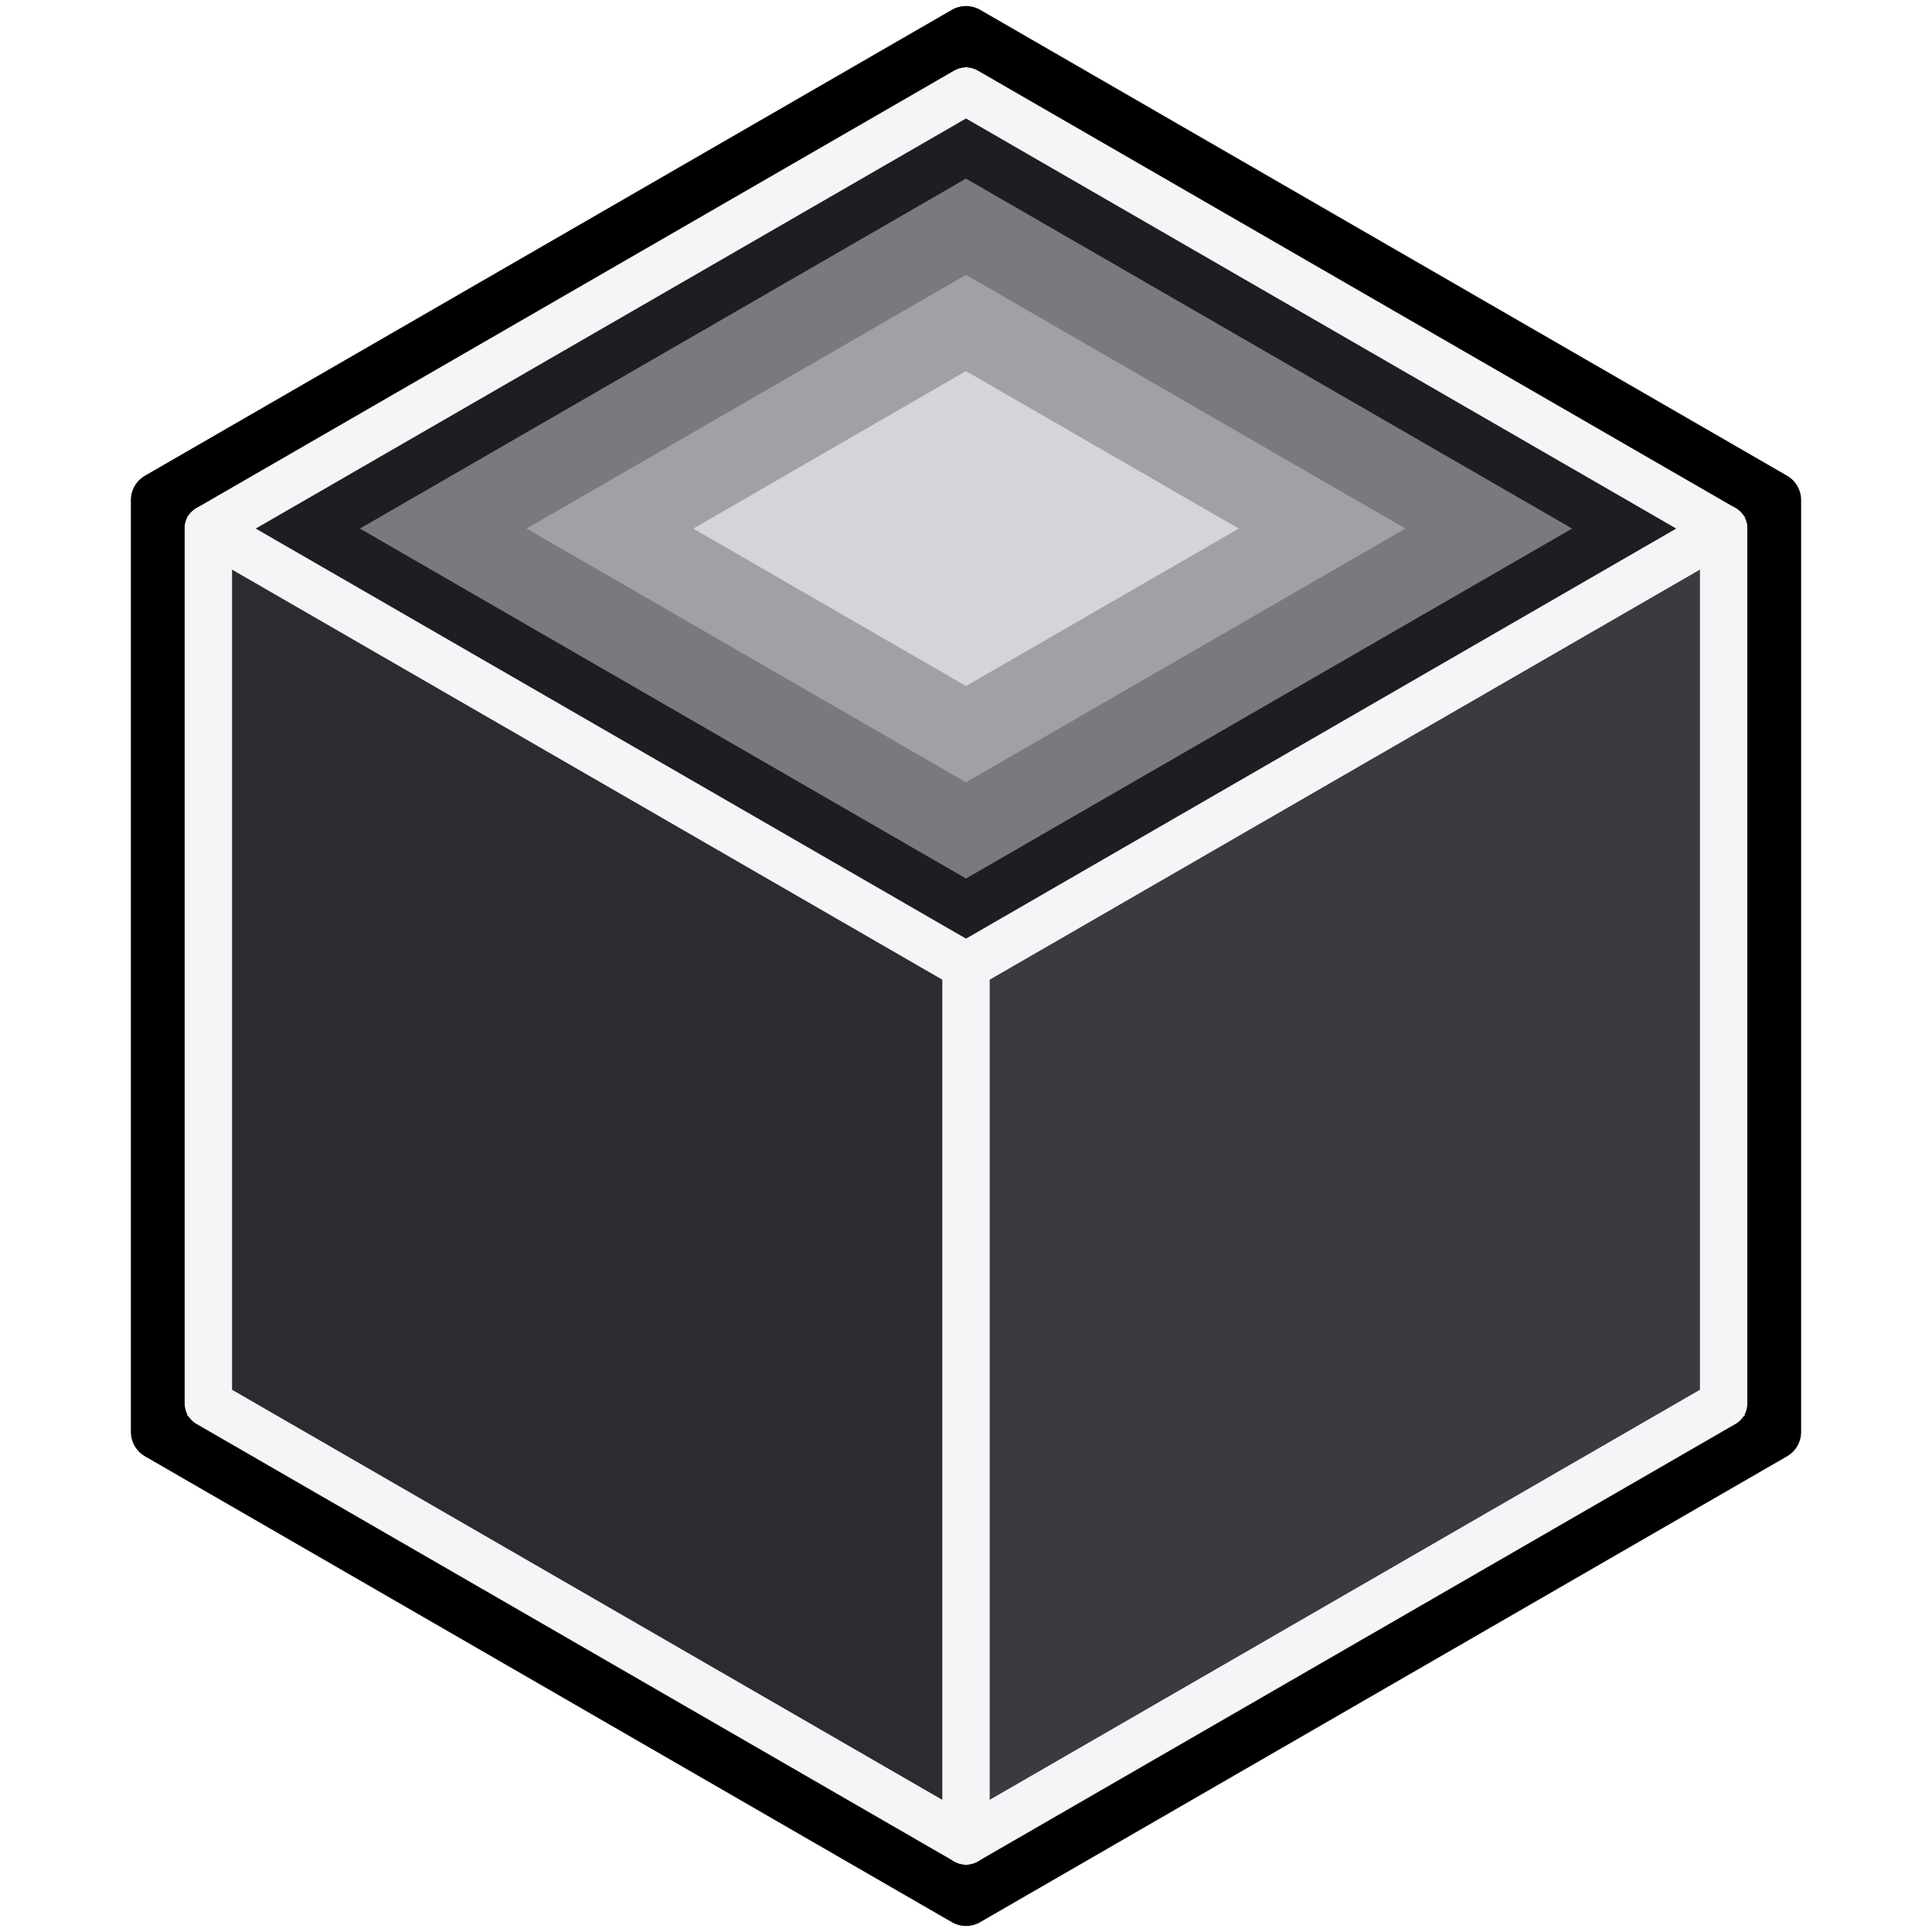
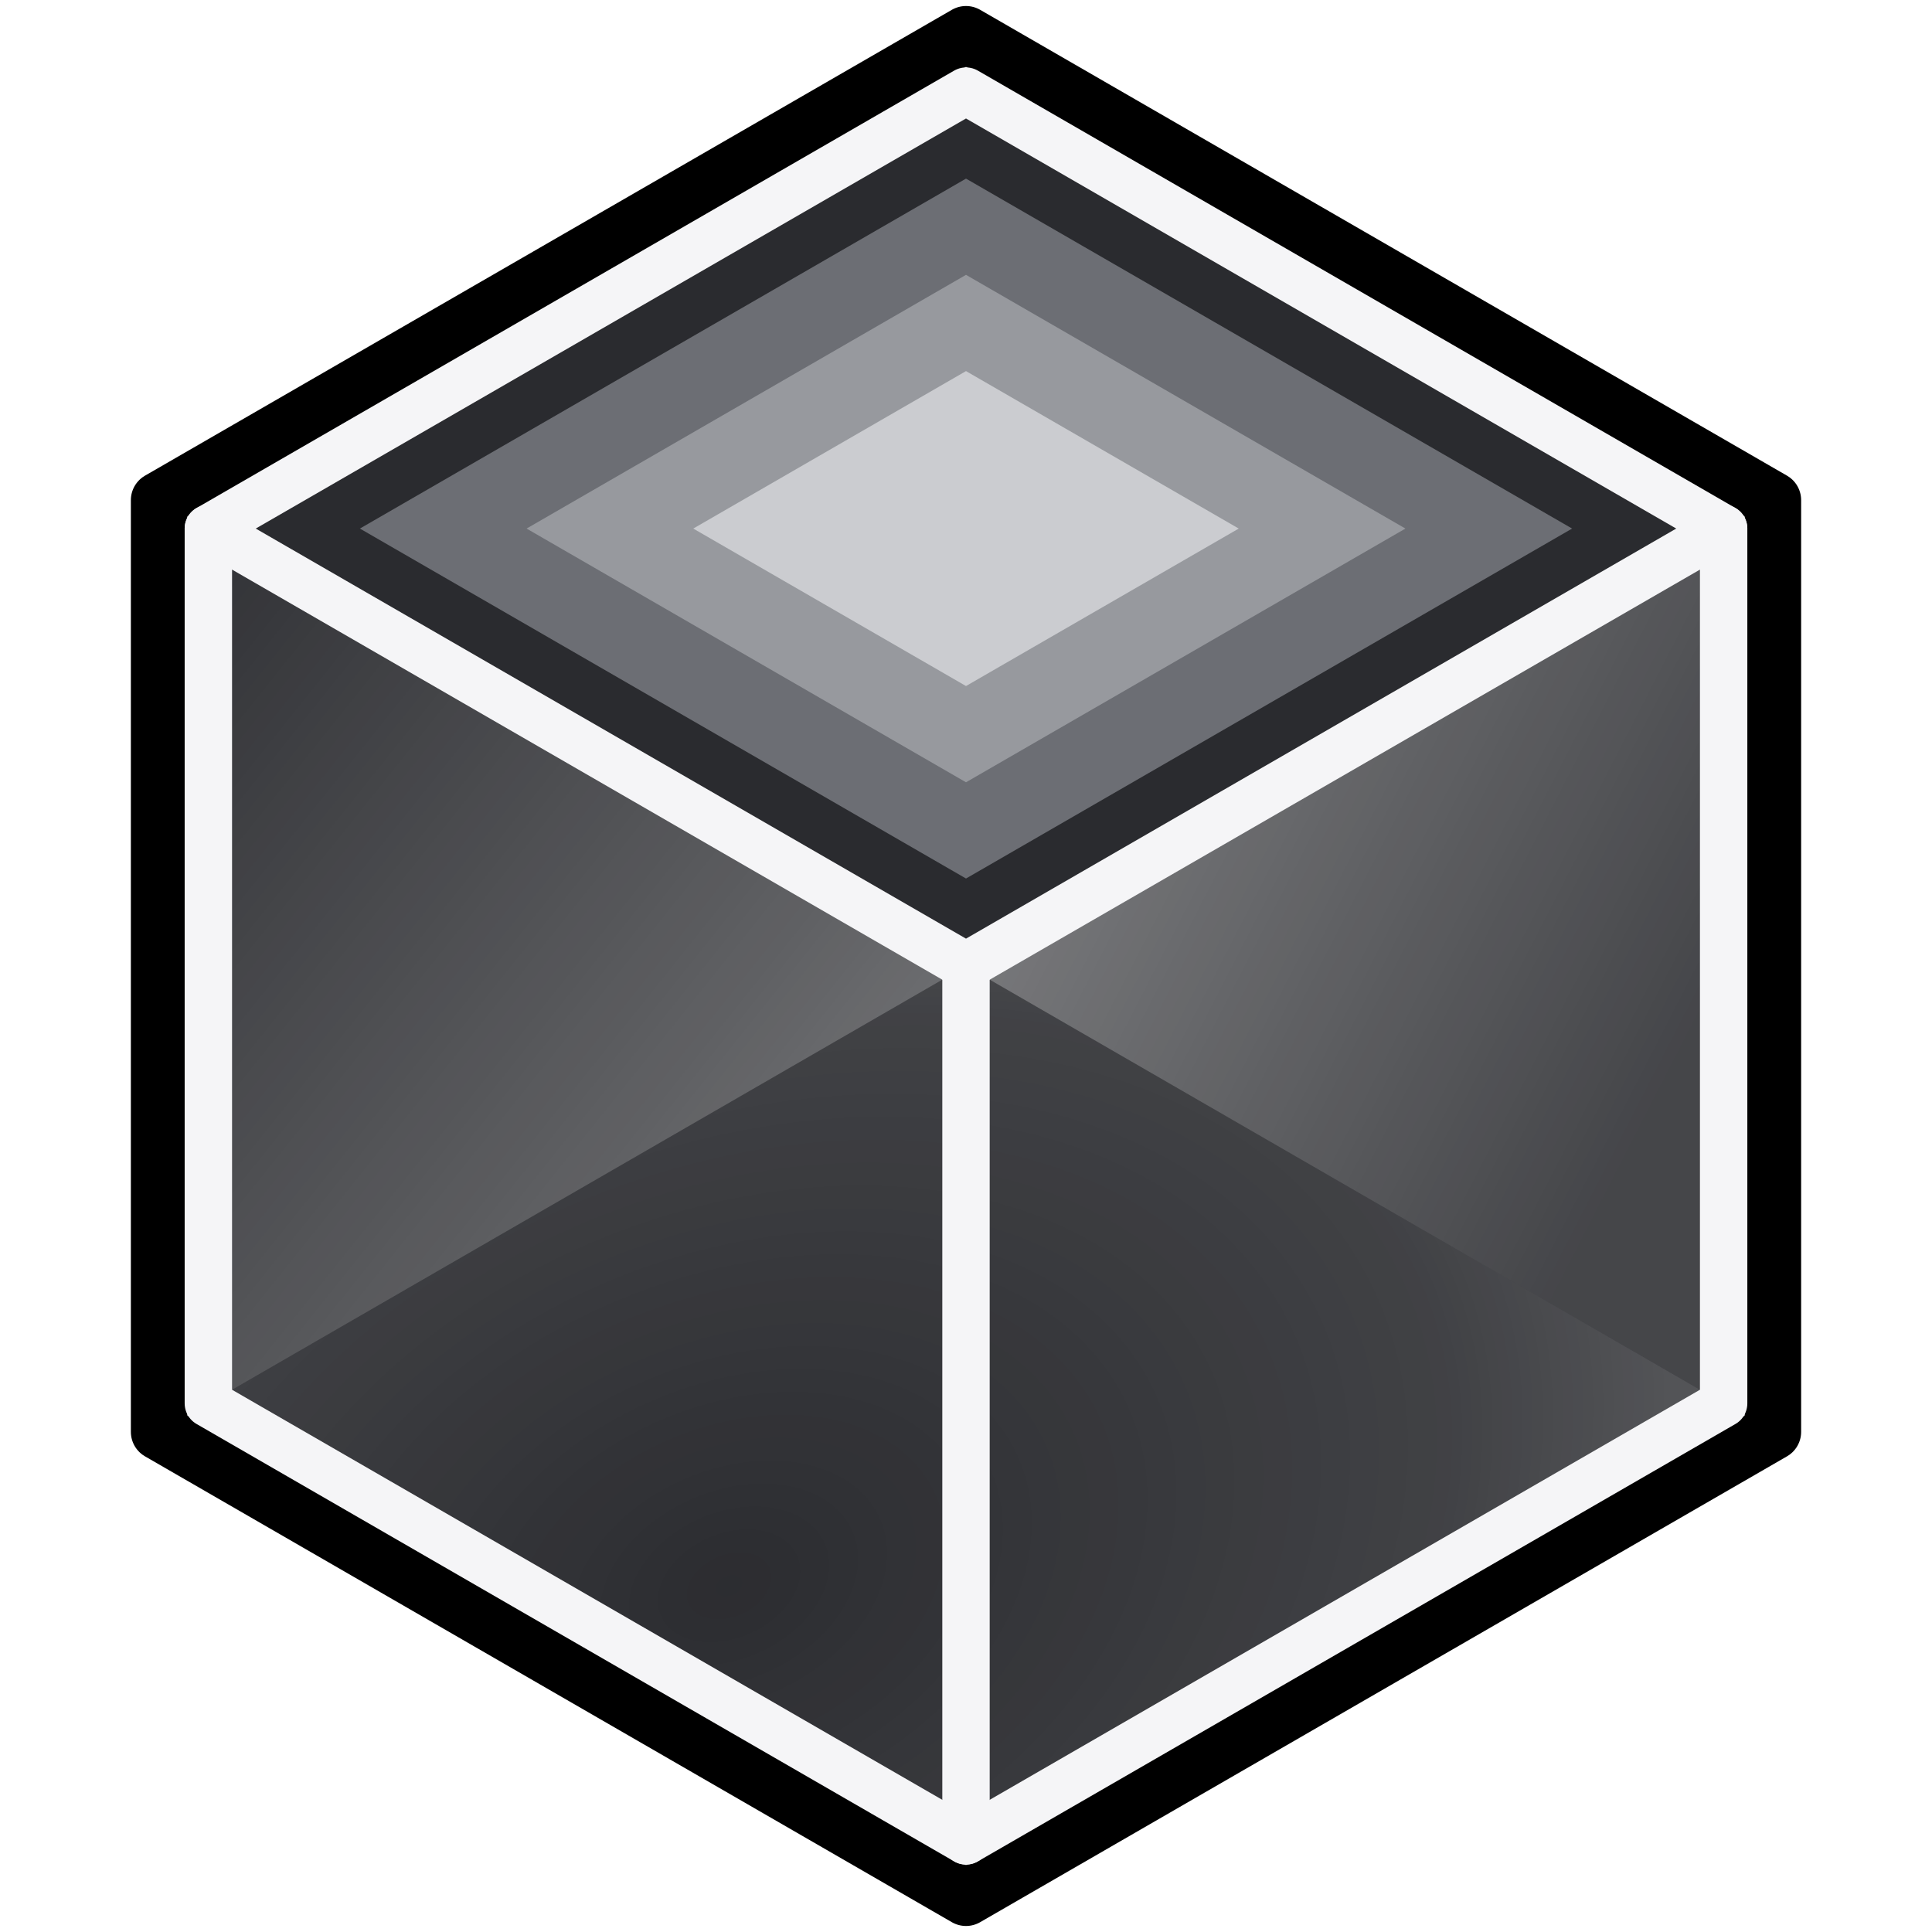
<svg xmlns="http://www.w3.org/2000/svg" width="1024" height="1024" viewBox="-53 -53 106 106">
+   <defs>
+     <linearGradient id="nt-l" gradientUnits="userSpaceOnUse" x1="-42" y1="-20" x2="-2" y2="12">
+       <stop offset="0" stop-color="white" stop-opacity="0.044" />
+       <stop offset="0.72" stop-color="white" stop-opacity="0.253" />
+       <stop offset="1" stop-color="white" stop-opacity="0.352" />
+     </linearGradient>
+     <linearGradient id="nt-r" gradientUnits="userSpaceOnUse" x1="40" y1="3" x2="3" y2="-16">
+       <stop offset="0" stop-color="white" stop-opacity="0.127" />
+       <stop offset="0.68" stop-color="white" stop-opacity="0.308" />
+       <stop offset="1" stop-color="white" stop-opacity="0.396" />
+     </linearGradient>
+     <radialGradient id="nt-f" gradientUnits="userSpaceOnUse" cx="-13" cy="34" r="54" gradientTransform="translate(-13 34) rotate(-24) scale(1 0.7) translate(13 -34)">
+       <stop offset="0" stop-color="white" stop-opacity="0.008" />
+       <stop offset="0.76" stop-color="white" stop-opacity="0.105" />
+       <stop offset="1" stop-color="white" stop-opacity="0.193" />
+     </radialGradient>
+   </defs>
  <path d="M0 -51.12 L44.27 -25.56 L44.27 25.56 L0 51.12 L-44.27 25.56 L-44.27 -25.56 Z" fill="none" stroke="#000000" stroke-width="3.1" stroke-linejoin="round" />
-   <path d="M-41.568 -24 L-41.568 24 L0 48 L0 0 Z" fill="#2b2c30" />
-   <path d="M41.568 -24 L41.568 24 L0 48 L0 0 Z" fill="#3a3b40" />
-   <path d="M0 -48 L41.568 -24 L0 0 L-41.568 -24 Z" fill="#1d1e21" />
-   <path d="M0 -43.2 L33.254 -24 L0 -4.8 L-33.254 -24 Z" fill="#787a80" />
-   <path d="M0 -37.92 L24.109 -24 L0 -10.08 L-24.109 -24 Z" fill="#9fa1a6" />
-   <path d="M0 -32.64 L14.964 -24 L0 -15.36 L-14.964 -24 Z" fill="#d4d5d8" />
+   <path d="M0 -48 L41.568 -24 L41.568 24 L0 48 L-41.568 24 L-41.568 -24 Z" fill="#2a2b2f" />
+   <path d="M-41.568 -24 L-41.568 24 L0 0 Z" fill="url(#nt-l)" />
+   <path d="M41.568 -24 L0 0 L41.568 24 Z" fill="url(#nt-r)" />
+   <path d="M0 0 L-41.568 24 L0 48 L41.568 24 Z" fill="url(#nt-f)" />
+   <path d="M0 -43.2 L33.254 -24 L0 -4.8 L-33.254 -24 Z" fill="#787a80" fill-opacity="0.85" />
+   <path d="M0 -37.92 L24.109 -24 L0 -10.08 L-24.109 -24 Z" fill="#9fa1a6" fill-opacity="0.85" />
+   <path d="M0 -32.64 L14.964 -24 L0 -15.36 L-14.964 -24 Z" fill="#d4d5d8" fill-opacity="0.85" />
  <g fill="none" stroke="#f5f5f7" stroke-width="2.6" stroke-linejoin="round" stroke-linecap="round">
    <path d="M0 -48 L-41.568 -24 L0 0 L41.568 -24 Z" />
    <path d="M-41.568 -24 L-41.568 24 L0 48 L41.568 24 L41.568 -24" />
    <path d="M0 0 L0 48" />
  </g>
</svg>
